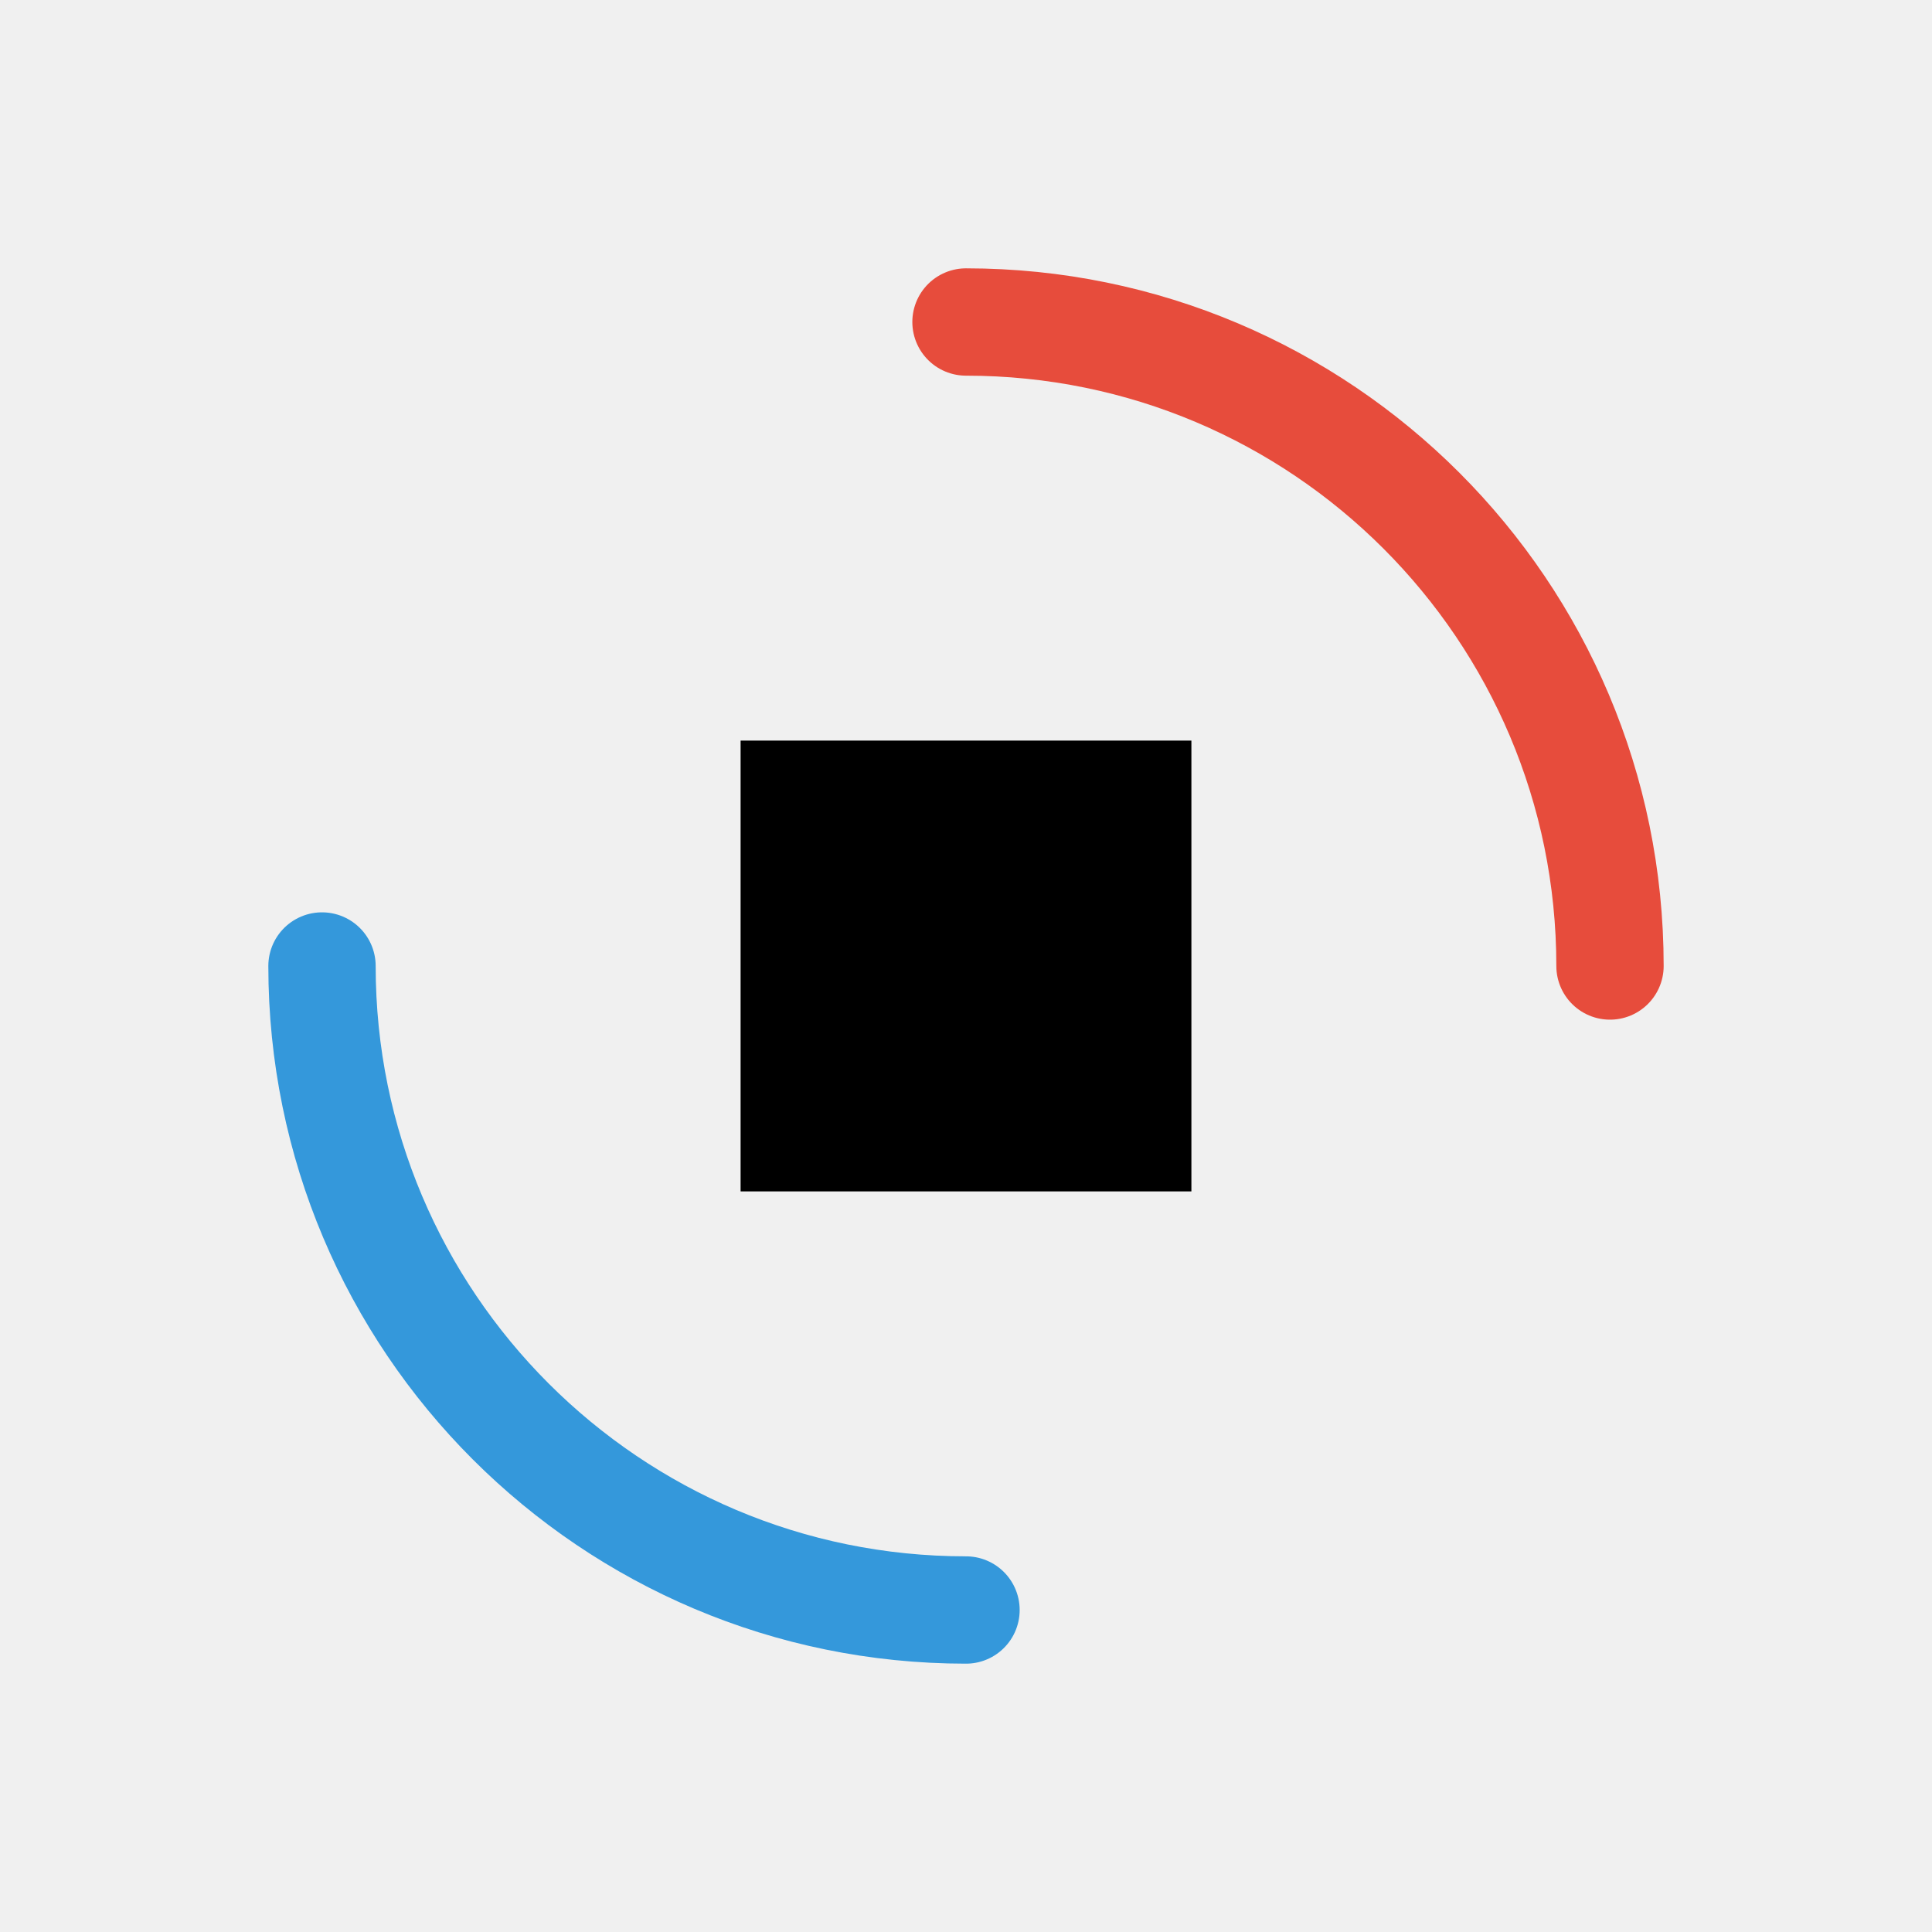
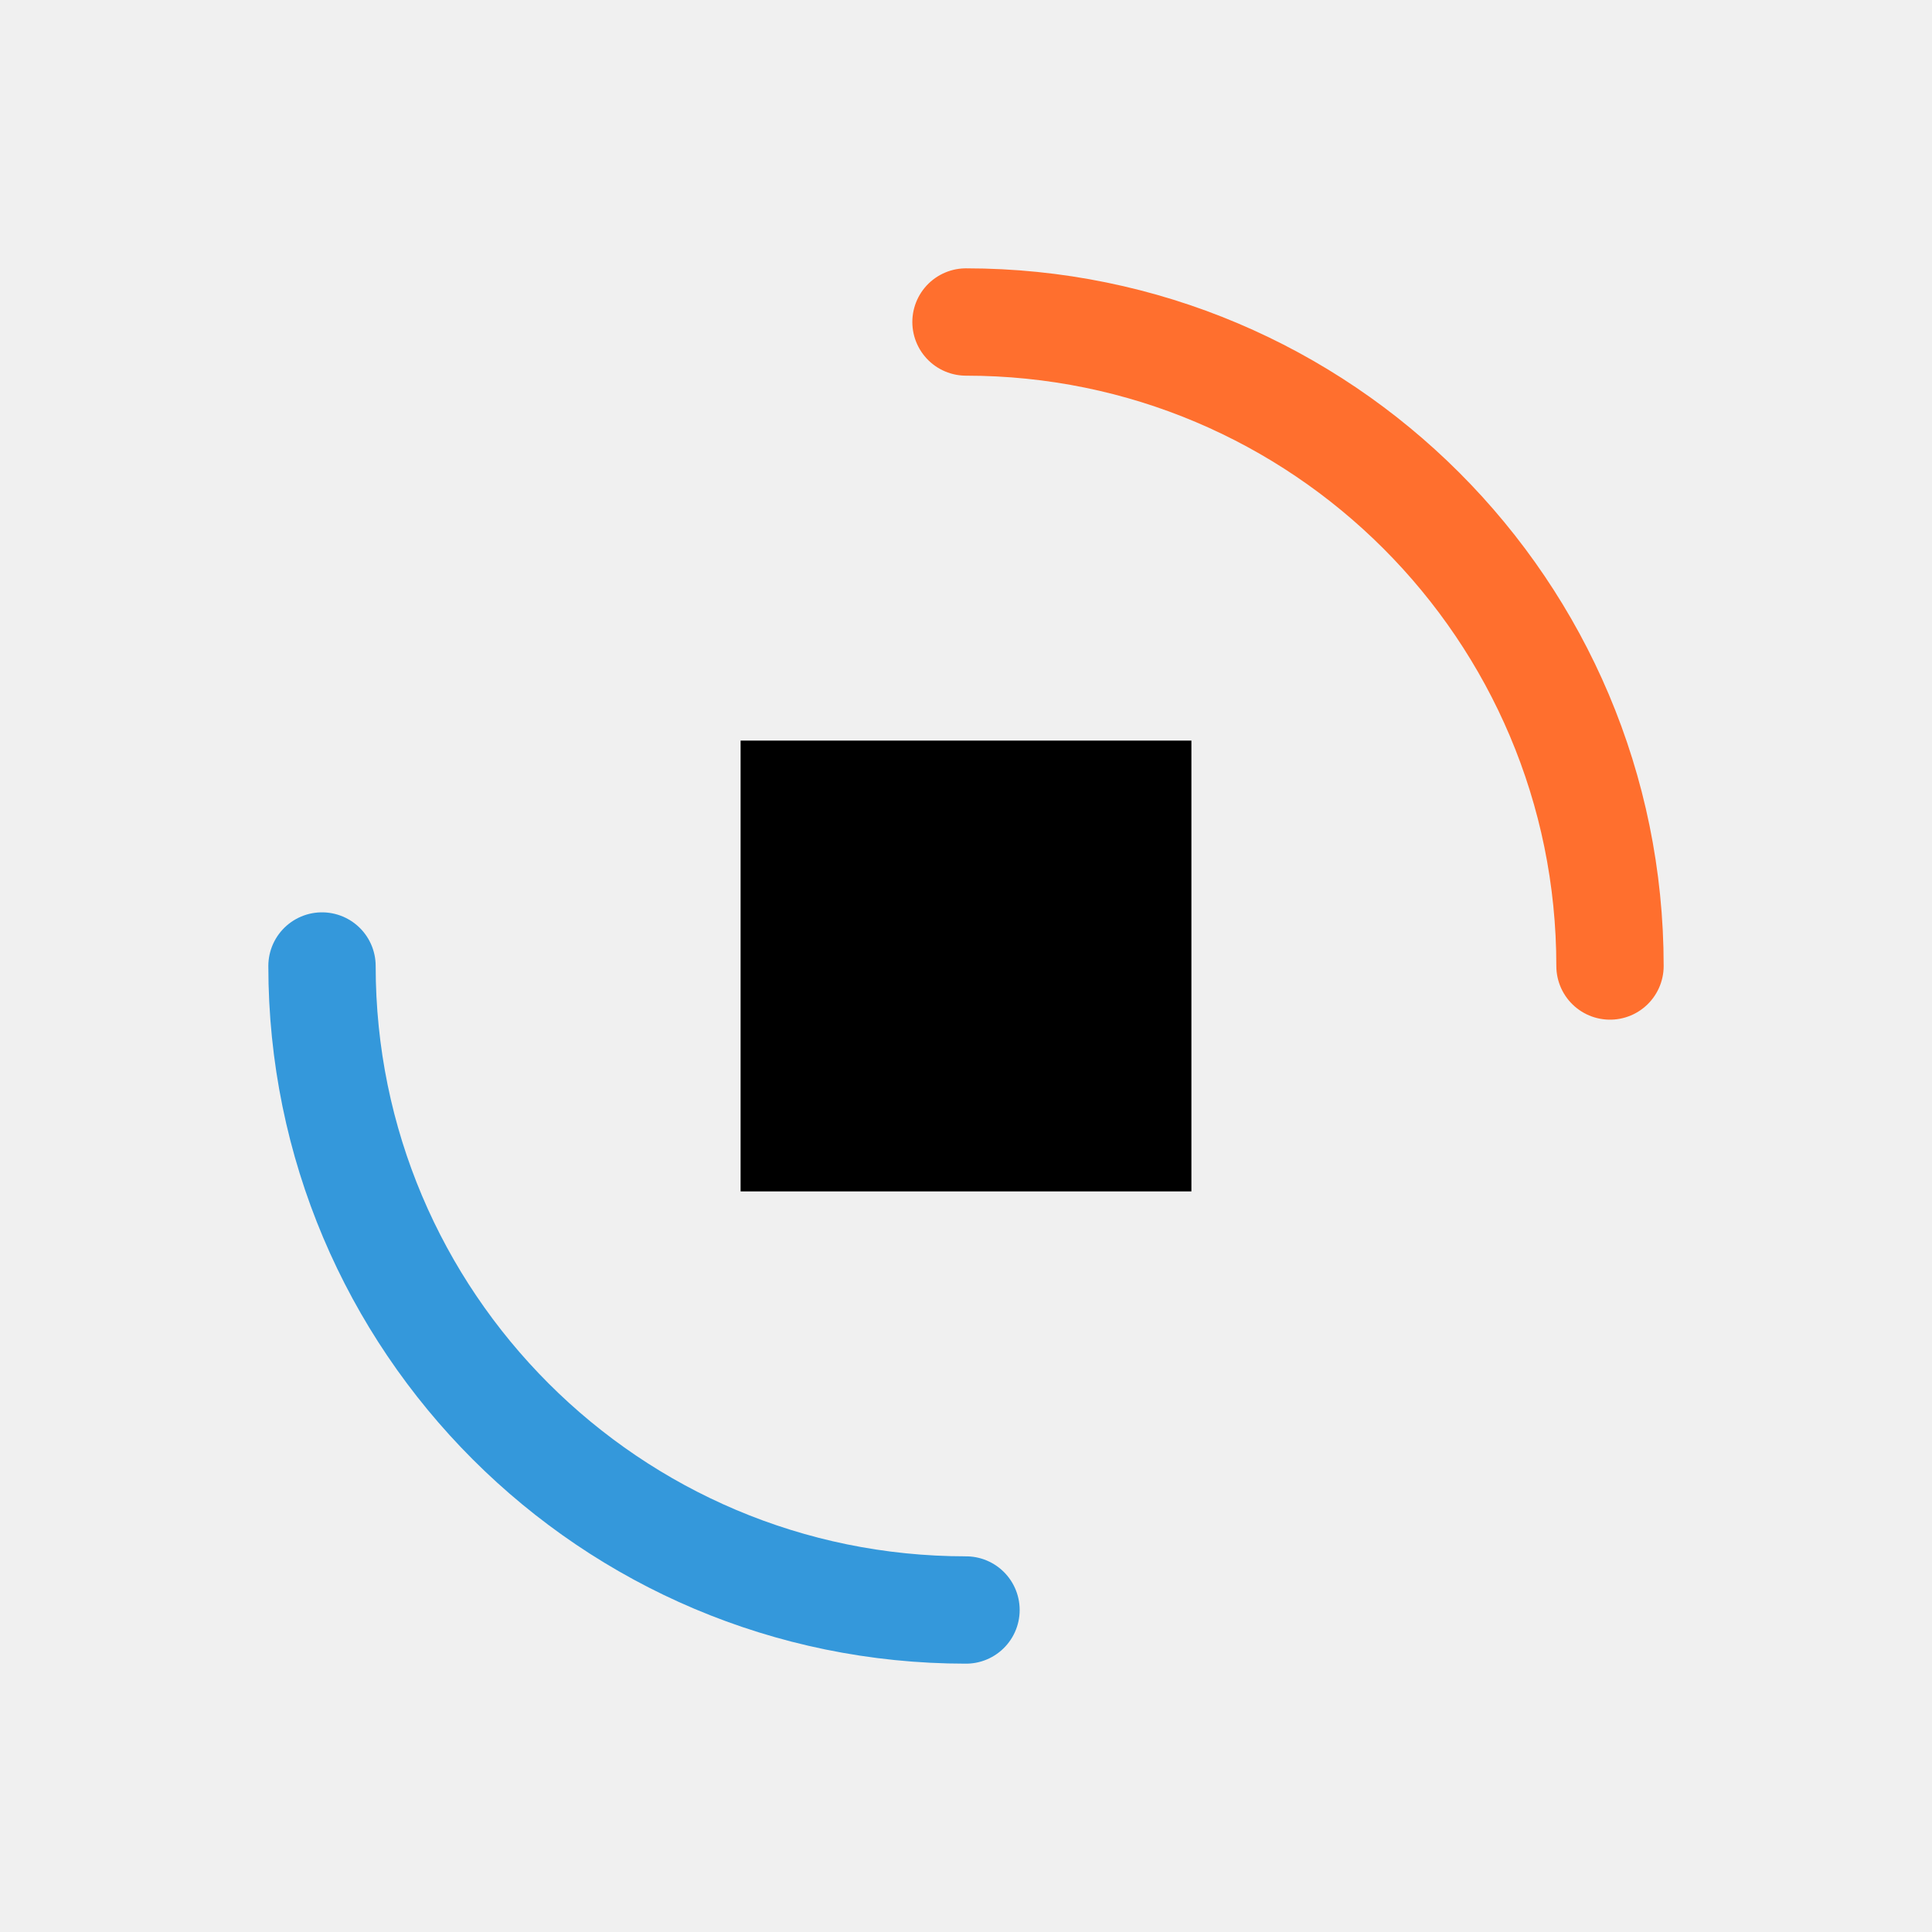
<svg xmlns="http://www.w3.org/2000/svg" width="180px" height="180px" viewBox="0 0 180 180" version="1.1">
  <g id="Page-1" stroke="none" stroke-width="1" fill="none" fill-rule="evenodd">
    <g id="Group" transform="translate(90, 90) rotate(-180) translate(-90, -90) translate(30, 30)">
      <path d="M60,0 C93.137,0 120,26.863 120,60" id="Path" stroke="#3498DB" stroke-width="10" stroke-linecap="round" />
-       <path d="M60,120 C26.863,120 7.10542736e-15,93.137 7.10542736e-15,60" id="Path" stroke="#E74C3C" stroke-width="10" stroke-linecap="round" />
+       <path d="M60,120 C26.863,120 7.10542736e-15,93.137 7.10542736e-15,60" id="Path" stroke="#FF6F2E" stroke-width="10" stroke-linecap="round" />
      <polygon id="Path" fill="#fff" fill-rule="nonzero" points="39 39 81 39 81 81 39 81" />
    </g>
  </g>
  <style>
    polygon {
      fill: #000;
    }
    @media (prefers-color-scheme: dark) {
      polygon {
        fill: #fff;
      }
    }
  </style>
</svg>
